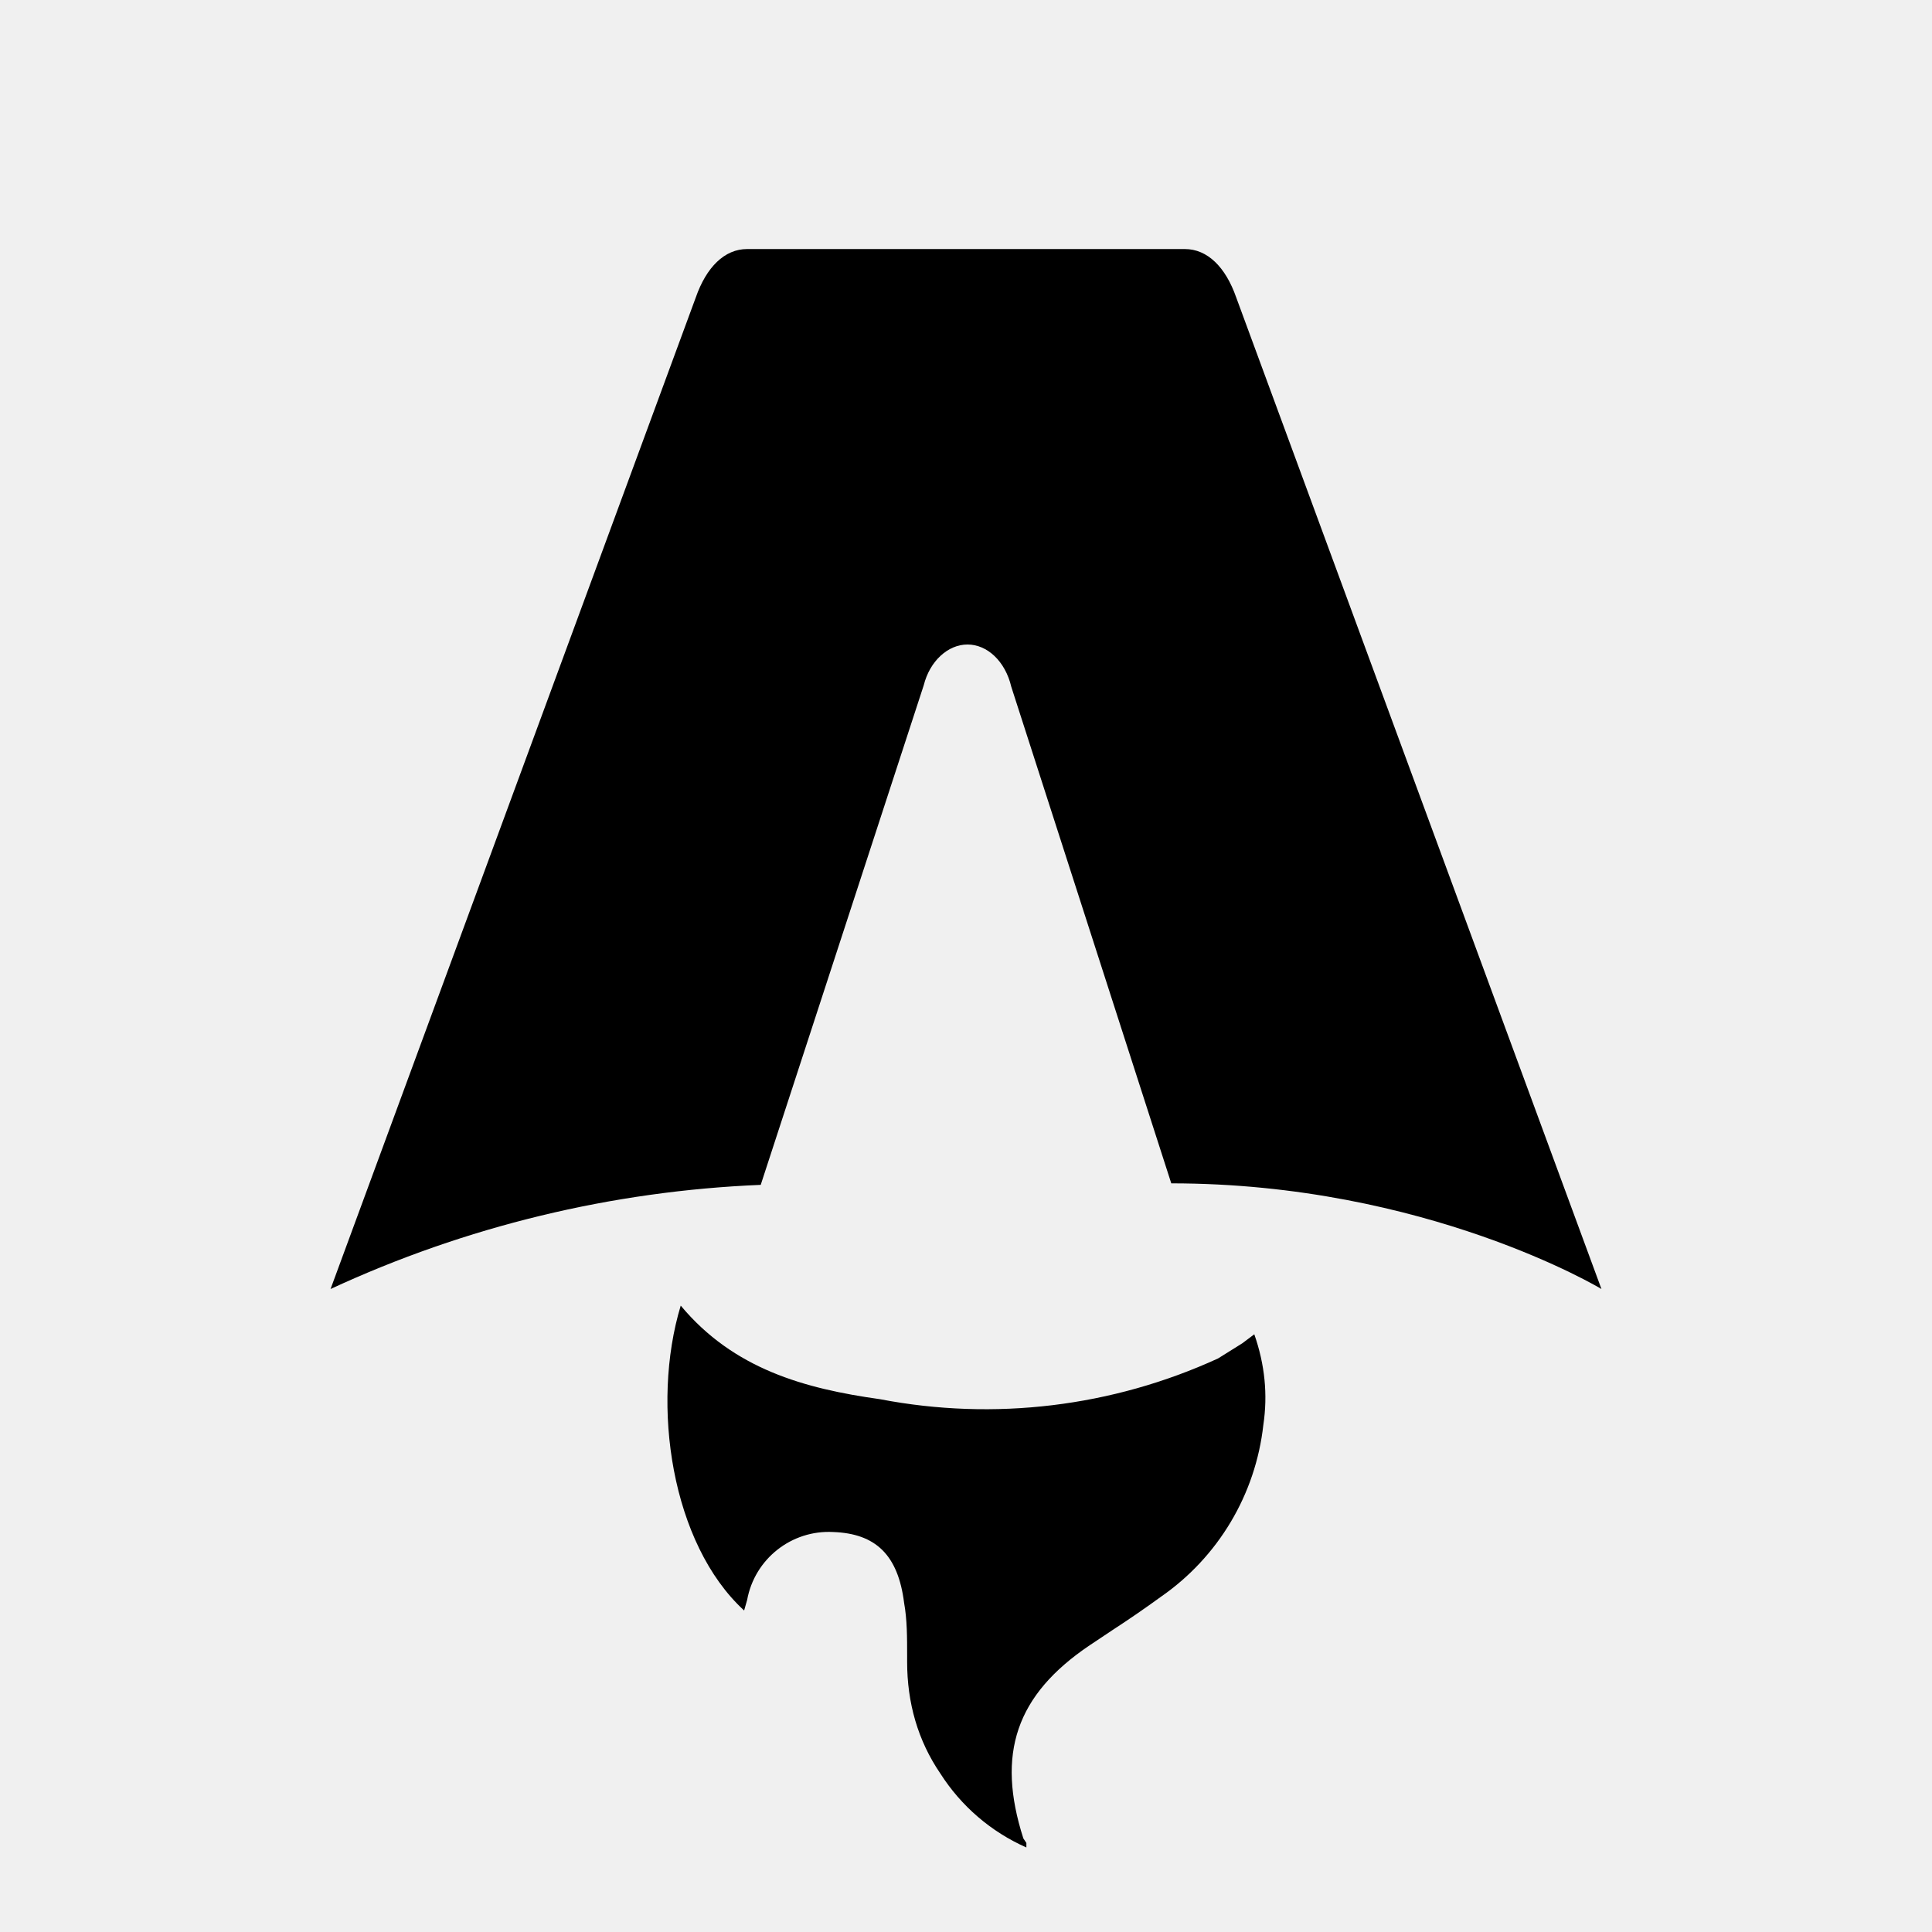
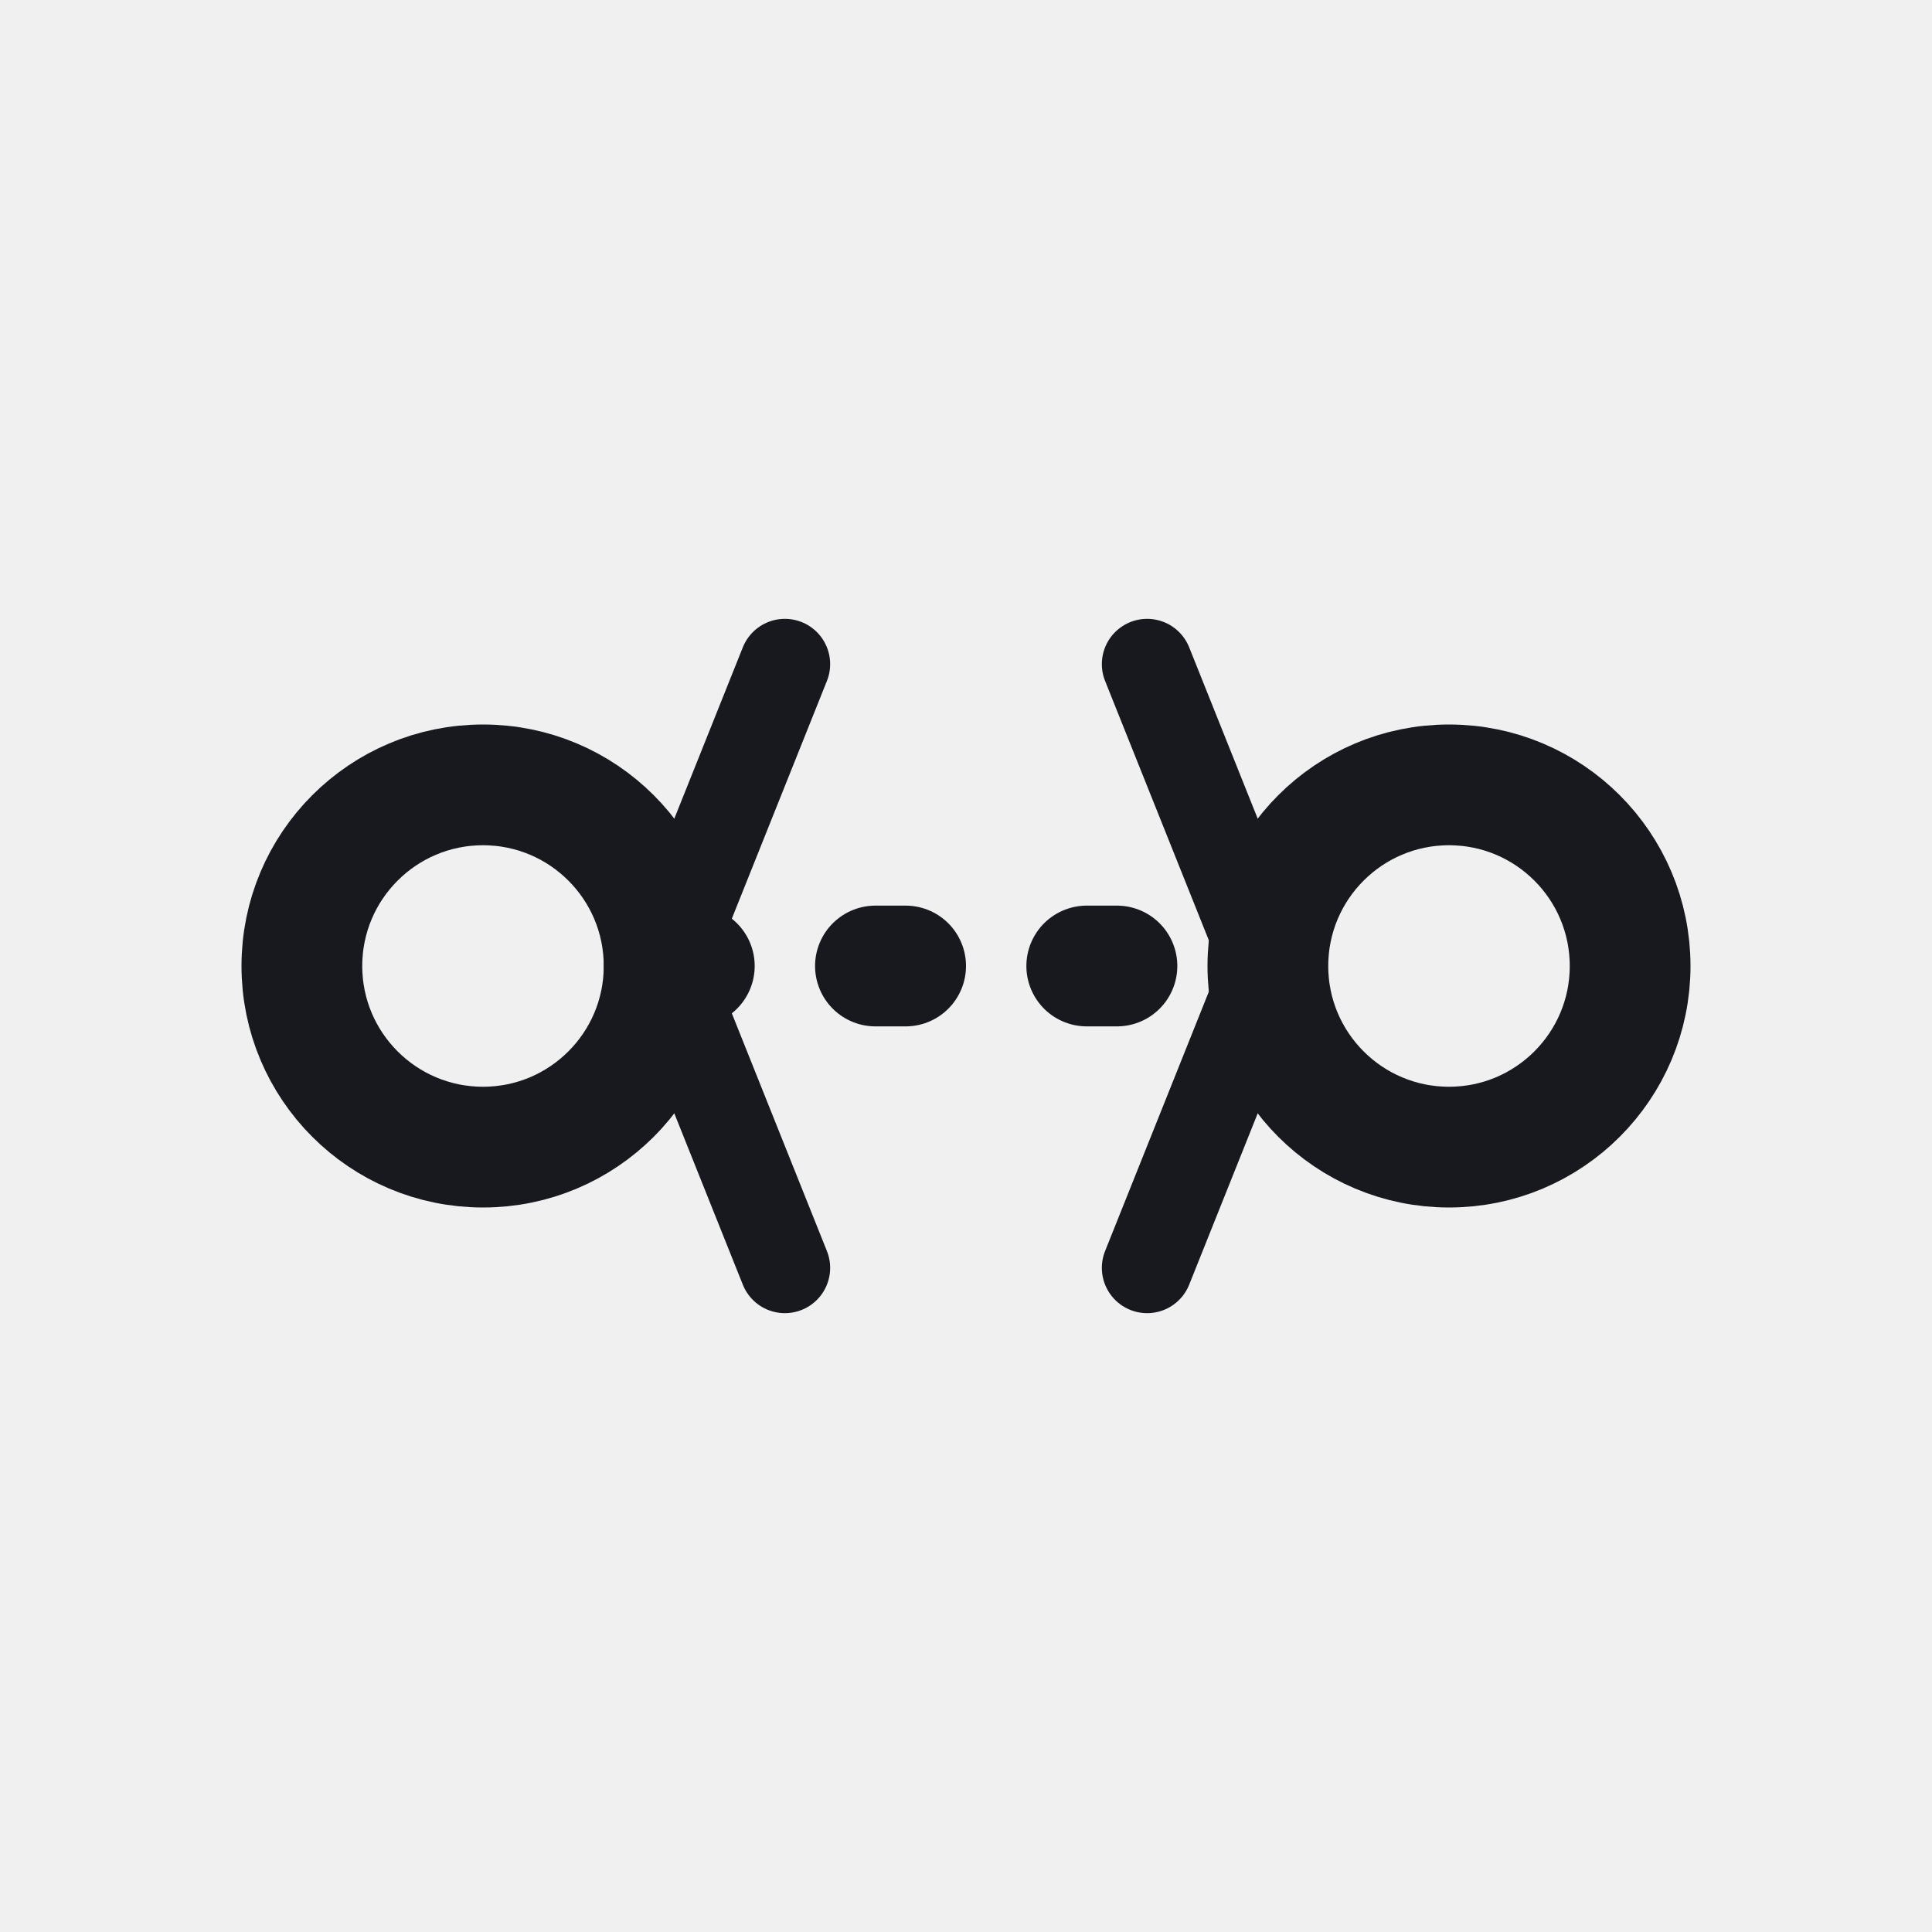
<svg xmlns="http://www.w3.org/2000/svg" fill="none" viewBox="0 0 128 128">
-   <path d="M50.4 78.5a75.1 75.1 0 0 0-28.5 6.9l24.2-65.7c.7-2 1.9-3.2 3.4-3.2h29c1.5 0 2.7 1.2 3.4 3.2l24.2 65.7s-11.6-7-28.5-7L67 45.5c-.4-1.7-1.6-2.8-2.9-2.8-1.3 0-2.5 1.1-2.9 2.7L50.4 78.5Zm-1.1 28.2Zm-4.2-20.2c-2 6.6-.6 15.8 4.2 20.2a17.5 17.5 0 0 1 .2-.7 5.5 5.5 0 0 1 5.7-4.5c2.8.1 4.3 1.5 4.7 4.7.2 1.1.2 2.3.2 3.5v.4c0 2.7.7 5.2 2.2 7.4a13 13 0 0 0 5.7 4.9v-.3l-.2-.3c-1.8-5.6-.5-9.5 4.4-12.8l1.5-1a73 73 0 0 0 3.2-2.2 16 16 0 0 0 6.8-11.4c.3-2 .1-4-.6-6l-.8.6-1.6 1a37 37 0 0 1-22.4 2.7c-5-.7-9.7-2-13.2-6.2Z" />
+   <circle cx="32" cy="64" r="12" stroke-width="8" class="main-path" stroke="currentColor" />
+   <circle cx="96" cy="64" r="12" stroke-width="8" class="main-path" stroke="currentColor" />
+   <path d="M44 64h40" stroke-width="8" stroke-linecap="round" class="main-path" stroke="currentColor" stroke-dasharray="2 12" />
+   <path d="M52 44l-8 20 8 20M76 44l8 20-8 20" stroke-width="6" stroke-linecap="round" stroke-linejoin="round" class="accent-path" stroke="currentColor" />
  <style>
-         path { fill: #000; }
-         @media (prefers-color-scheme: dark) {
-             path { fill: #FFF; }
-         }
-     </style>
+     .main-path, .accent-path { stroke: #17191E; fill: none; }
+     
+     @media (prefers-color-scheme: dark) {
+       .main-path, .accent-path { stroke: #FFFFFF; }
+     }
+     
+     /* Animación opcional para el rastro de datos */
+     .main-path[stroke-dasharray] {
+       animation: dash 2s linear infinite;
+     }
+     
+     @keyframes dash {
+       to {
+         stroke-dashoffset: -28;
+       }
+     }
+   </style>
</svg>
